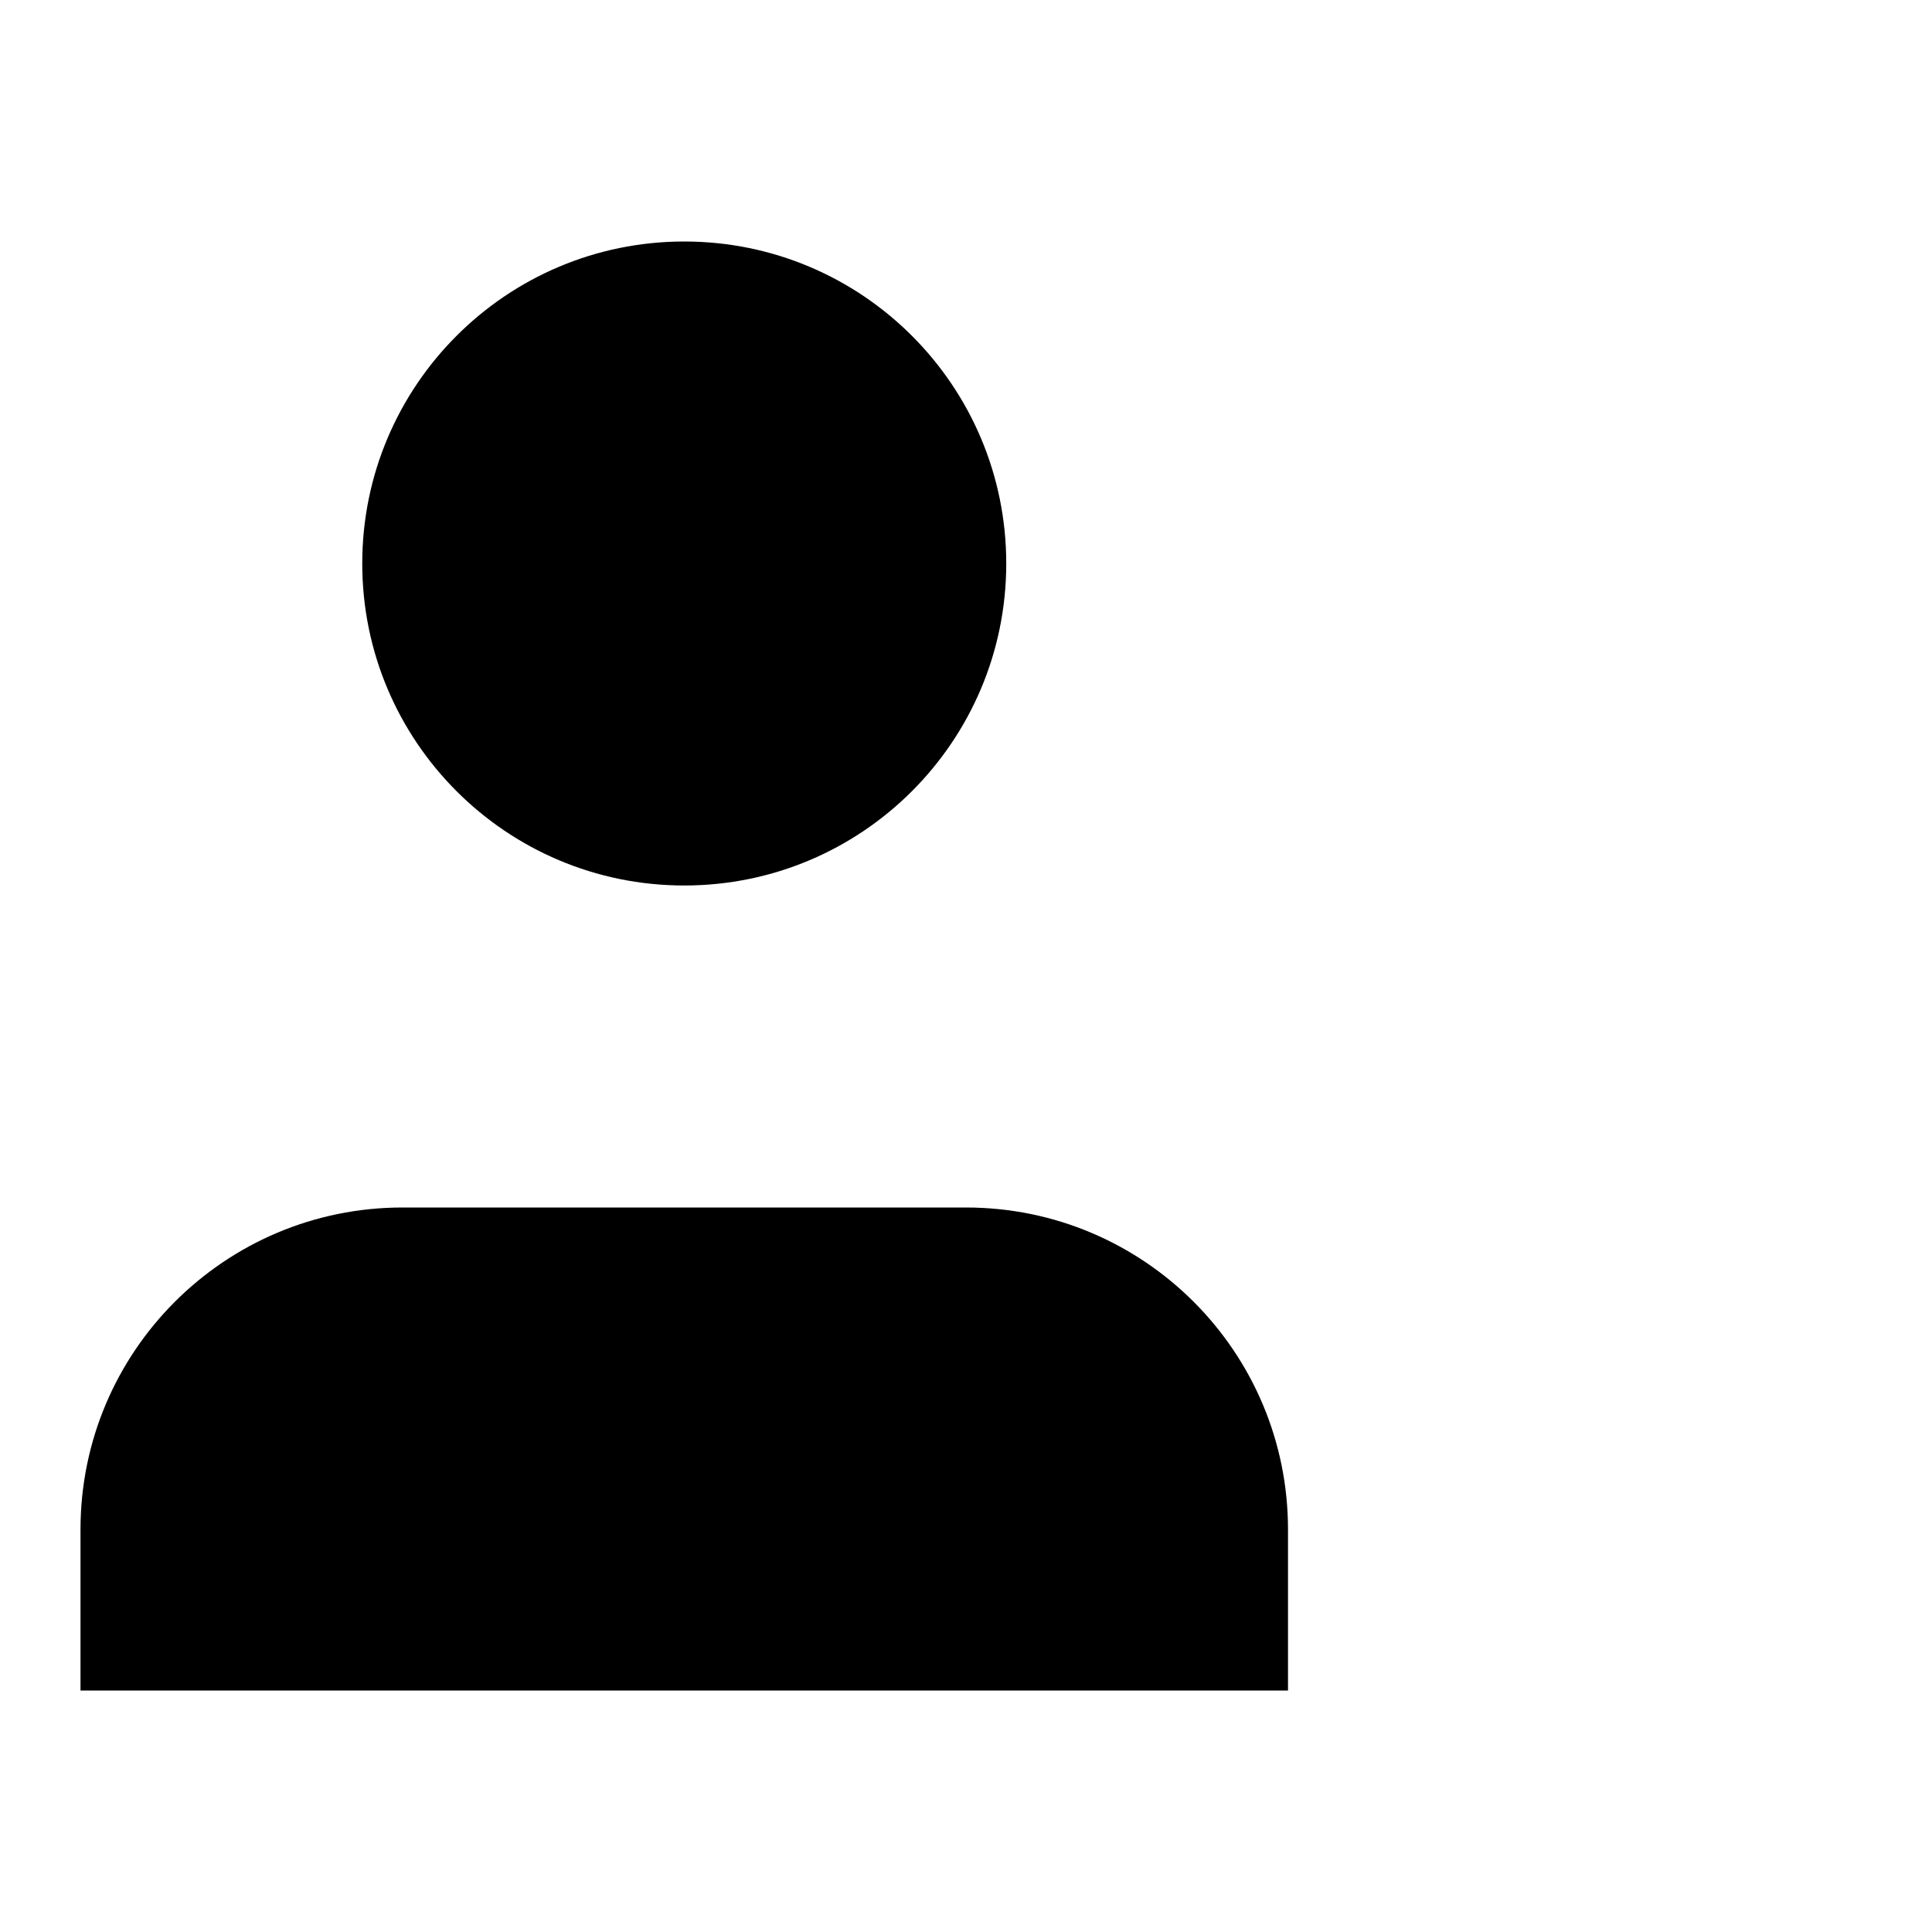
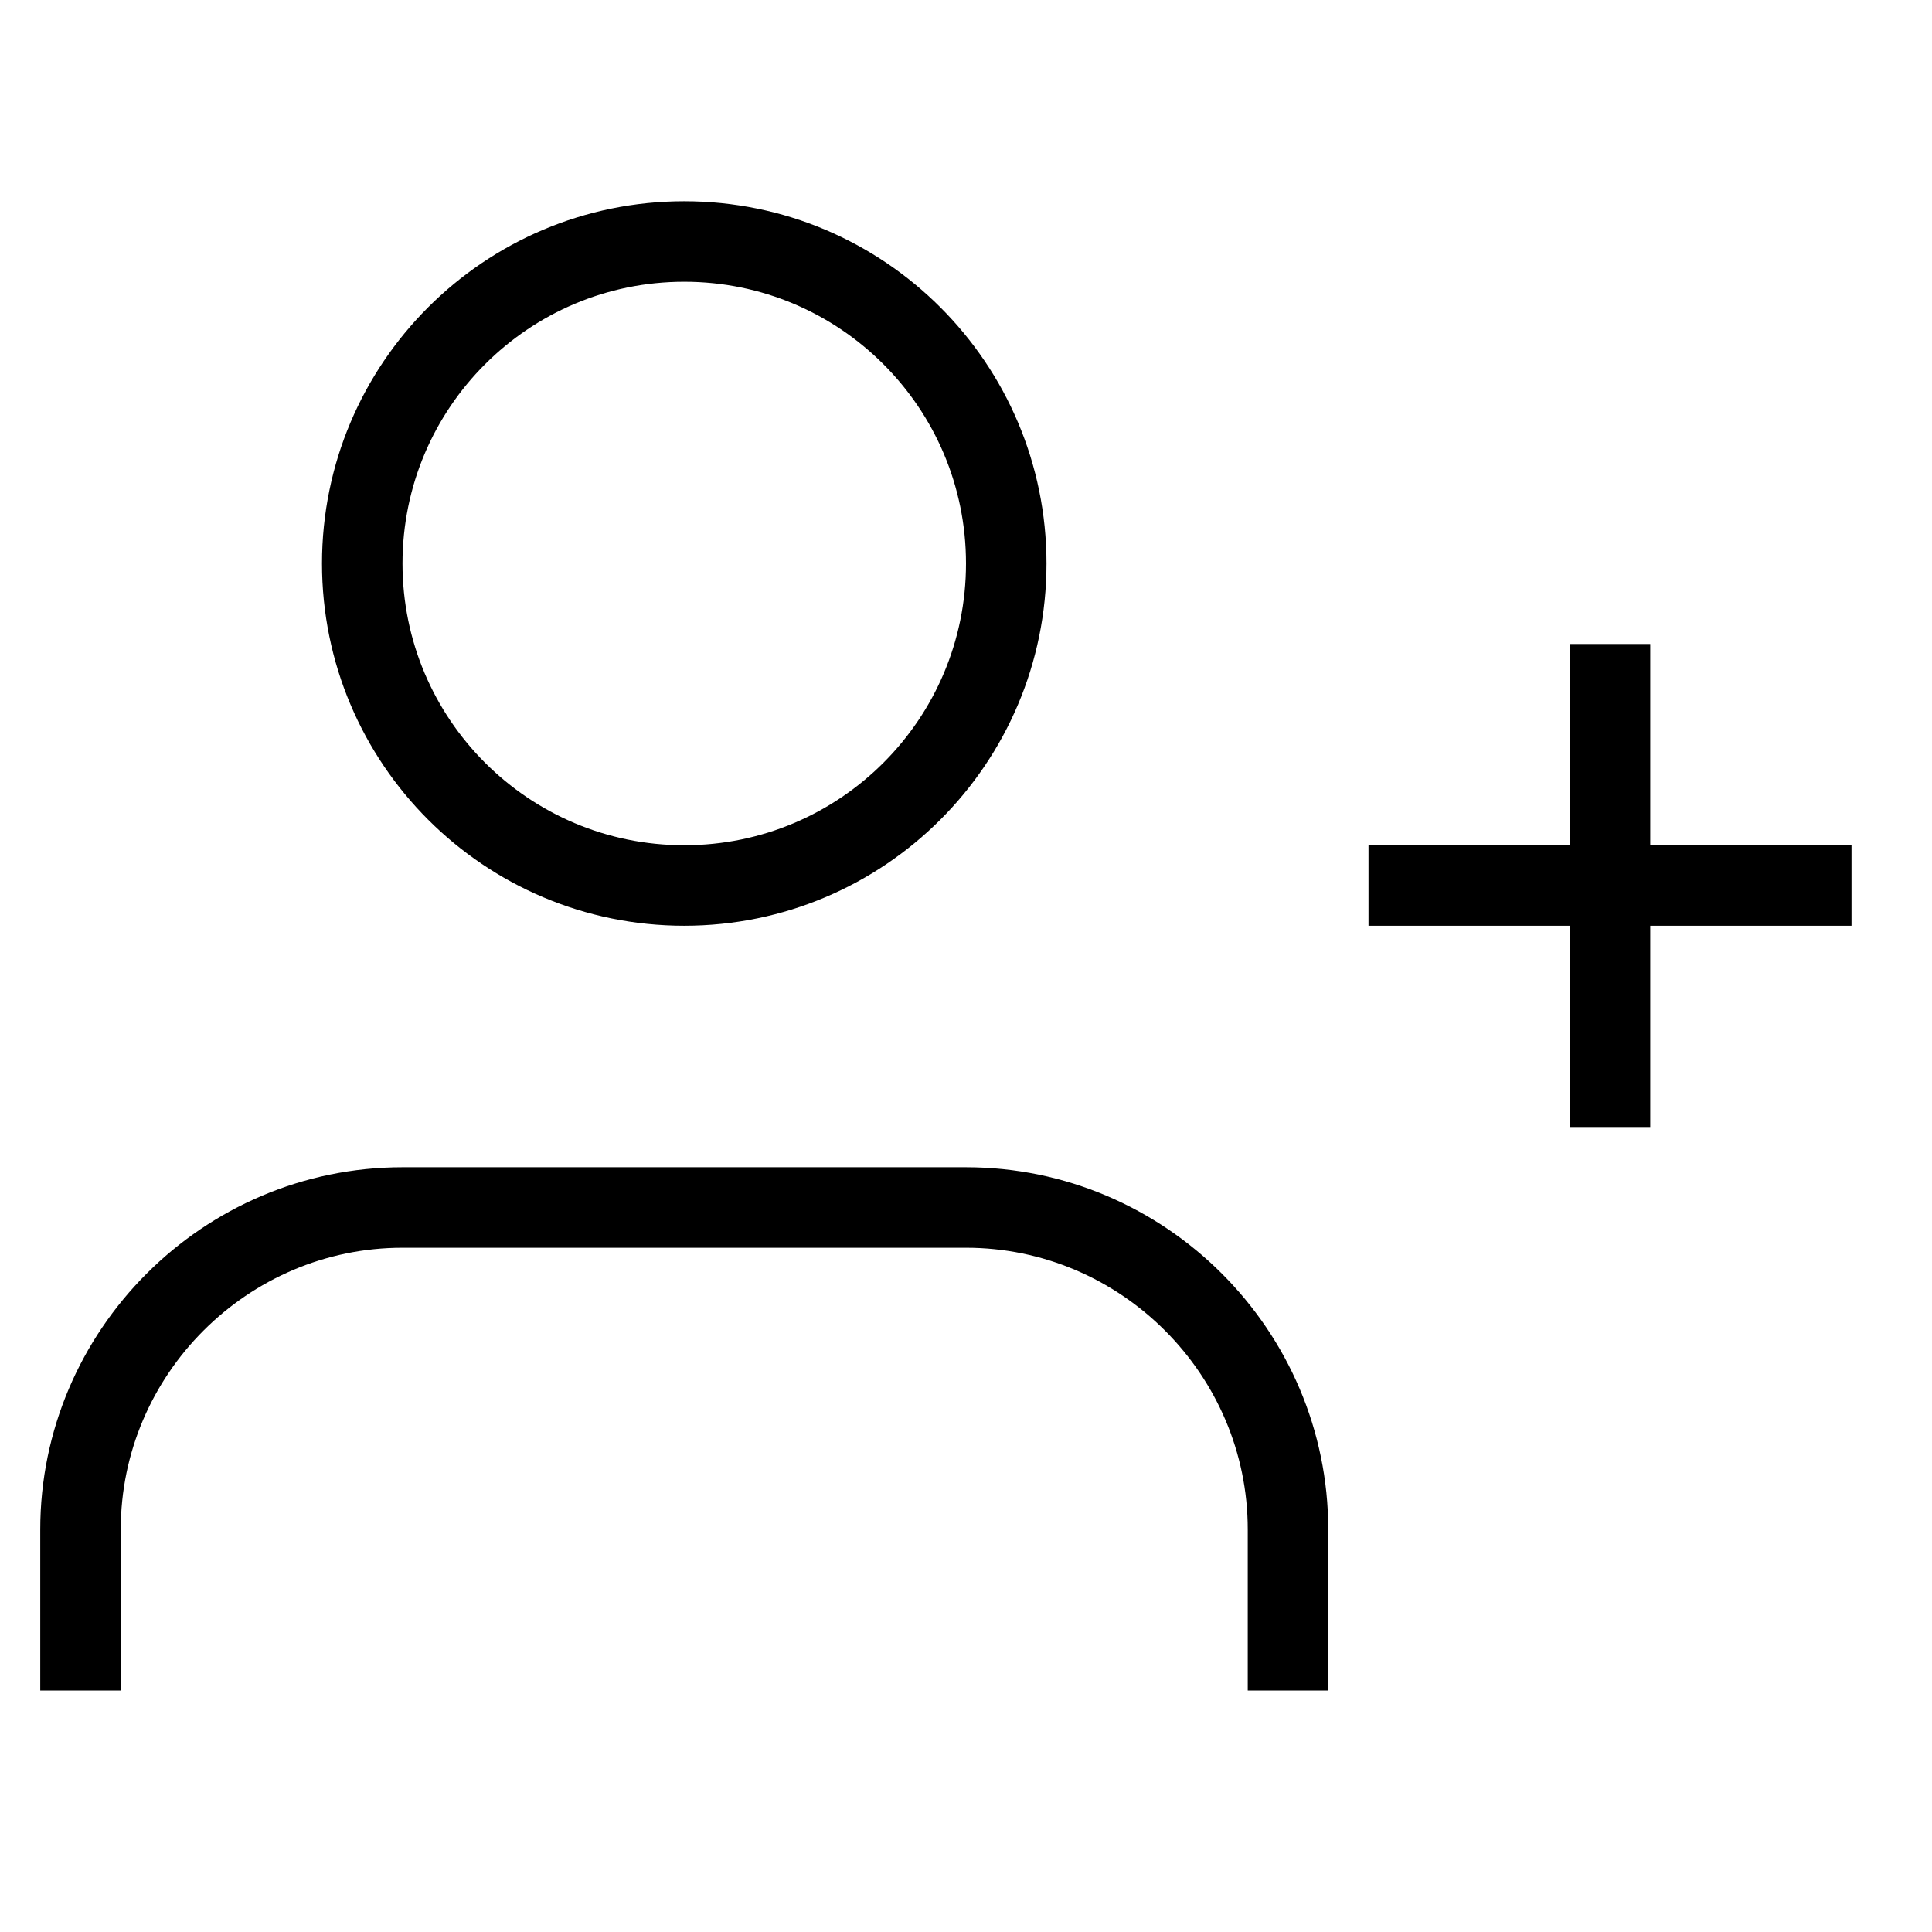
- <svg xmlns="http://www.w3.org/2000/svg" stroke-linecap="round" stroke-linejoin="round" stroke-width="2" viewBox="0 0 24 24">
-   <path d="M16 21v-2a4 4 0 0 0-4-4H5a4 4 0 0 0-4 4v2" />
-   <circle cx="8.5" cy="7" r="4" />
-   <path d="M20 8v6m3-3h-6" />
+ <svg xmlns="http://www.w3.org/2000/svg" id="Layer_1" version="1.1" viewBox="0 0 24 24">
+   <defs>
+     <style>
+       .st0 {
+         fill: none;
+         stroke: #000;
+         stroke-miterlimit: 10;
+       }
+     </style>
+   </defs>
+   <path class="st0" d="M16,21v-2c0-2.2-1.8-4-4-4h-7c-2.2,0-4,1.8-4,4v2" />
+   <circle class="st0" cx="8.5" cy="7" r="4" />
+   <path class="st0" d="M20,8v6M23,11h-6" />
</svg>
